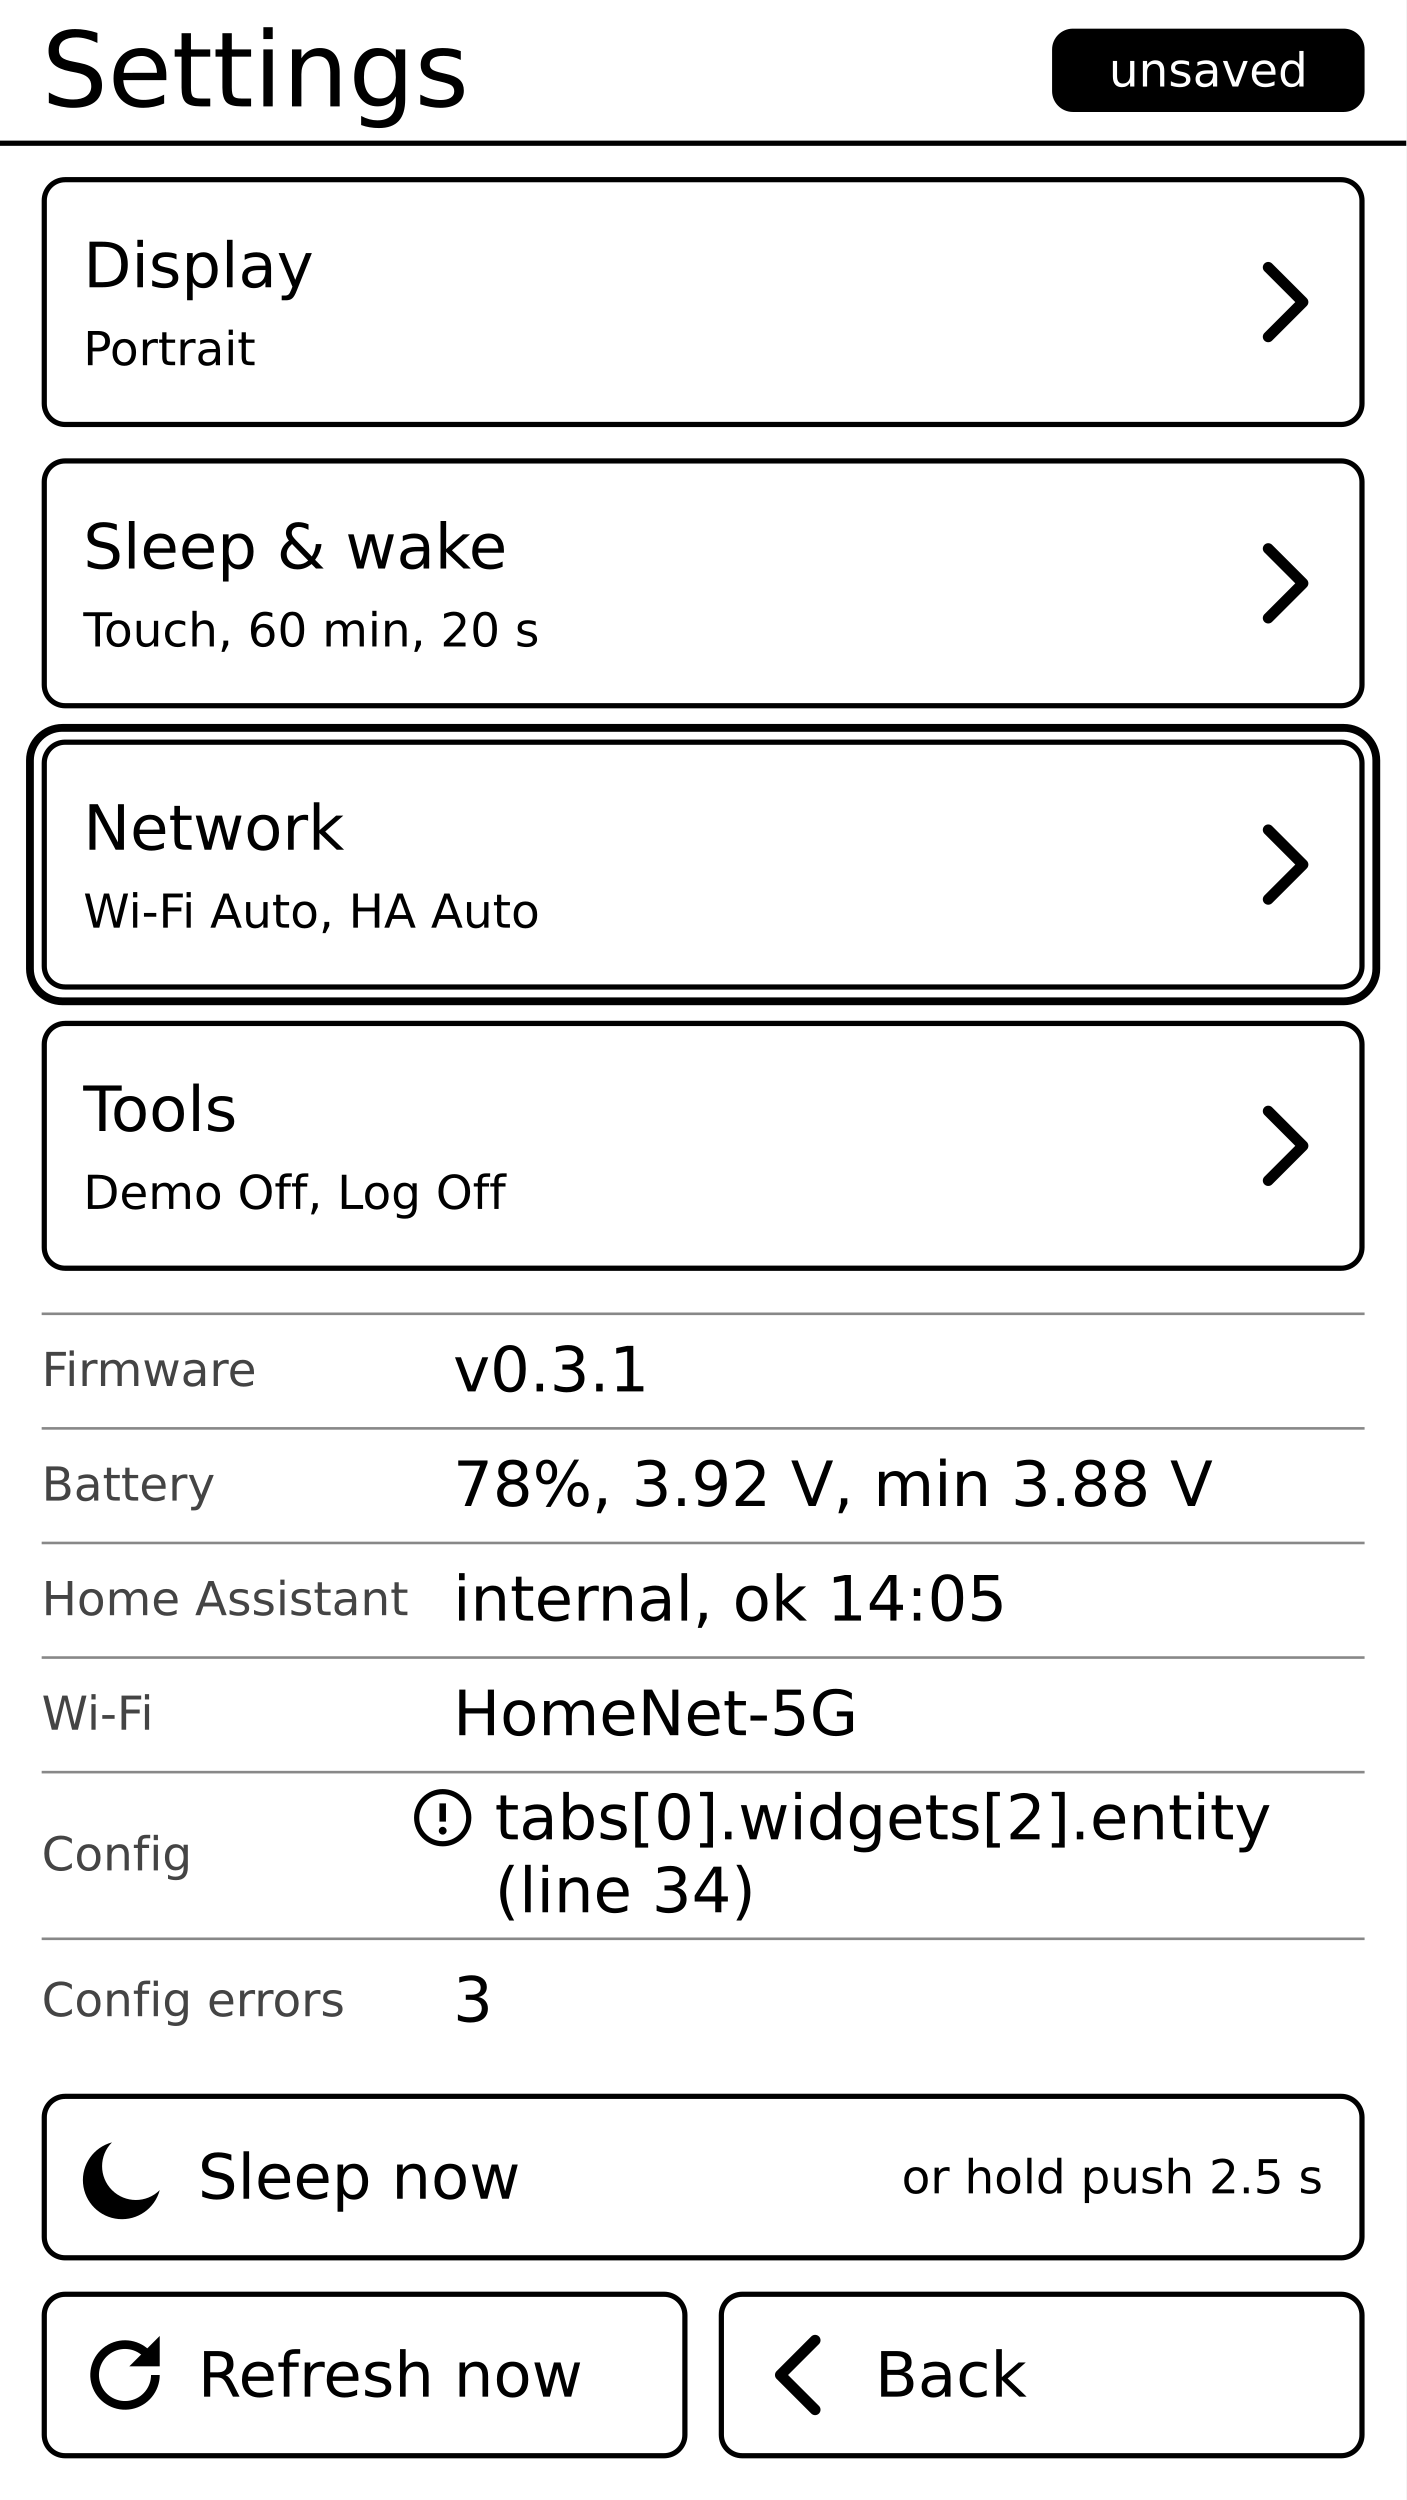
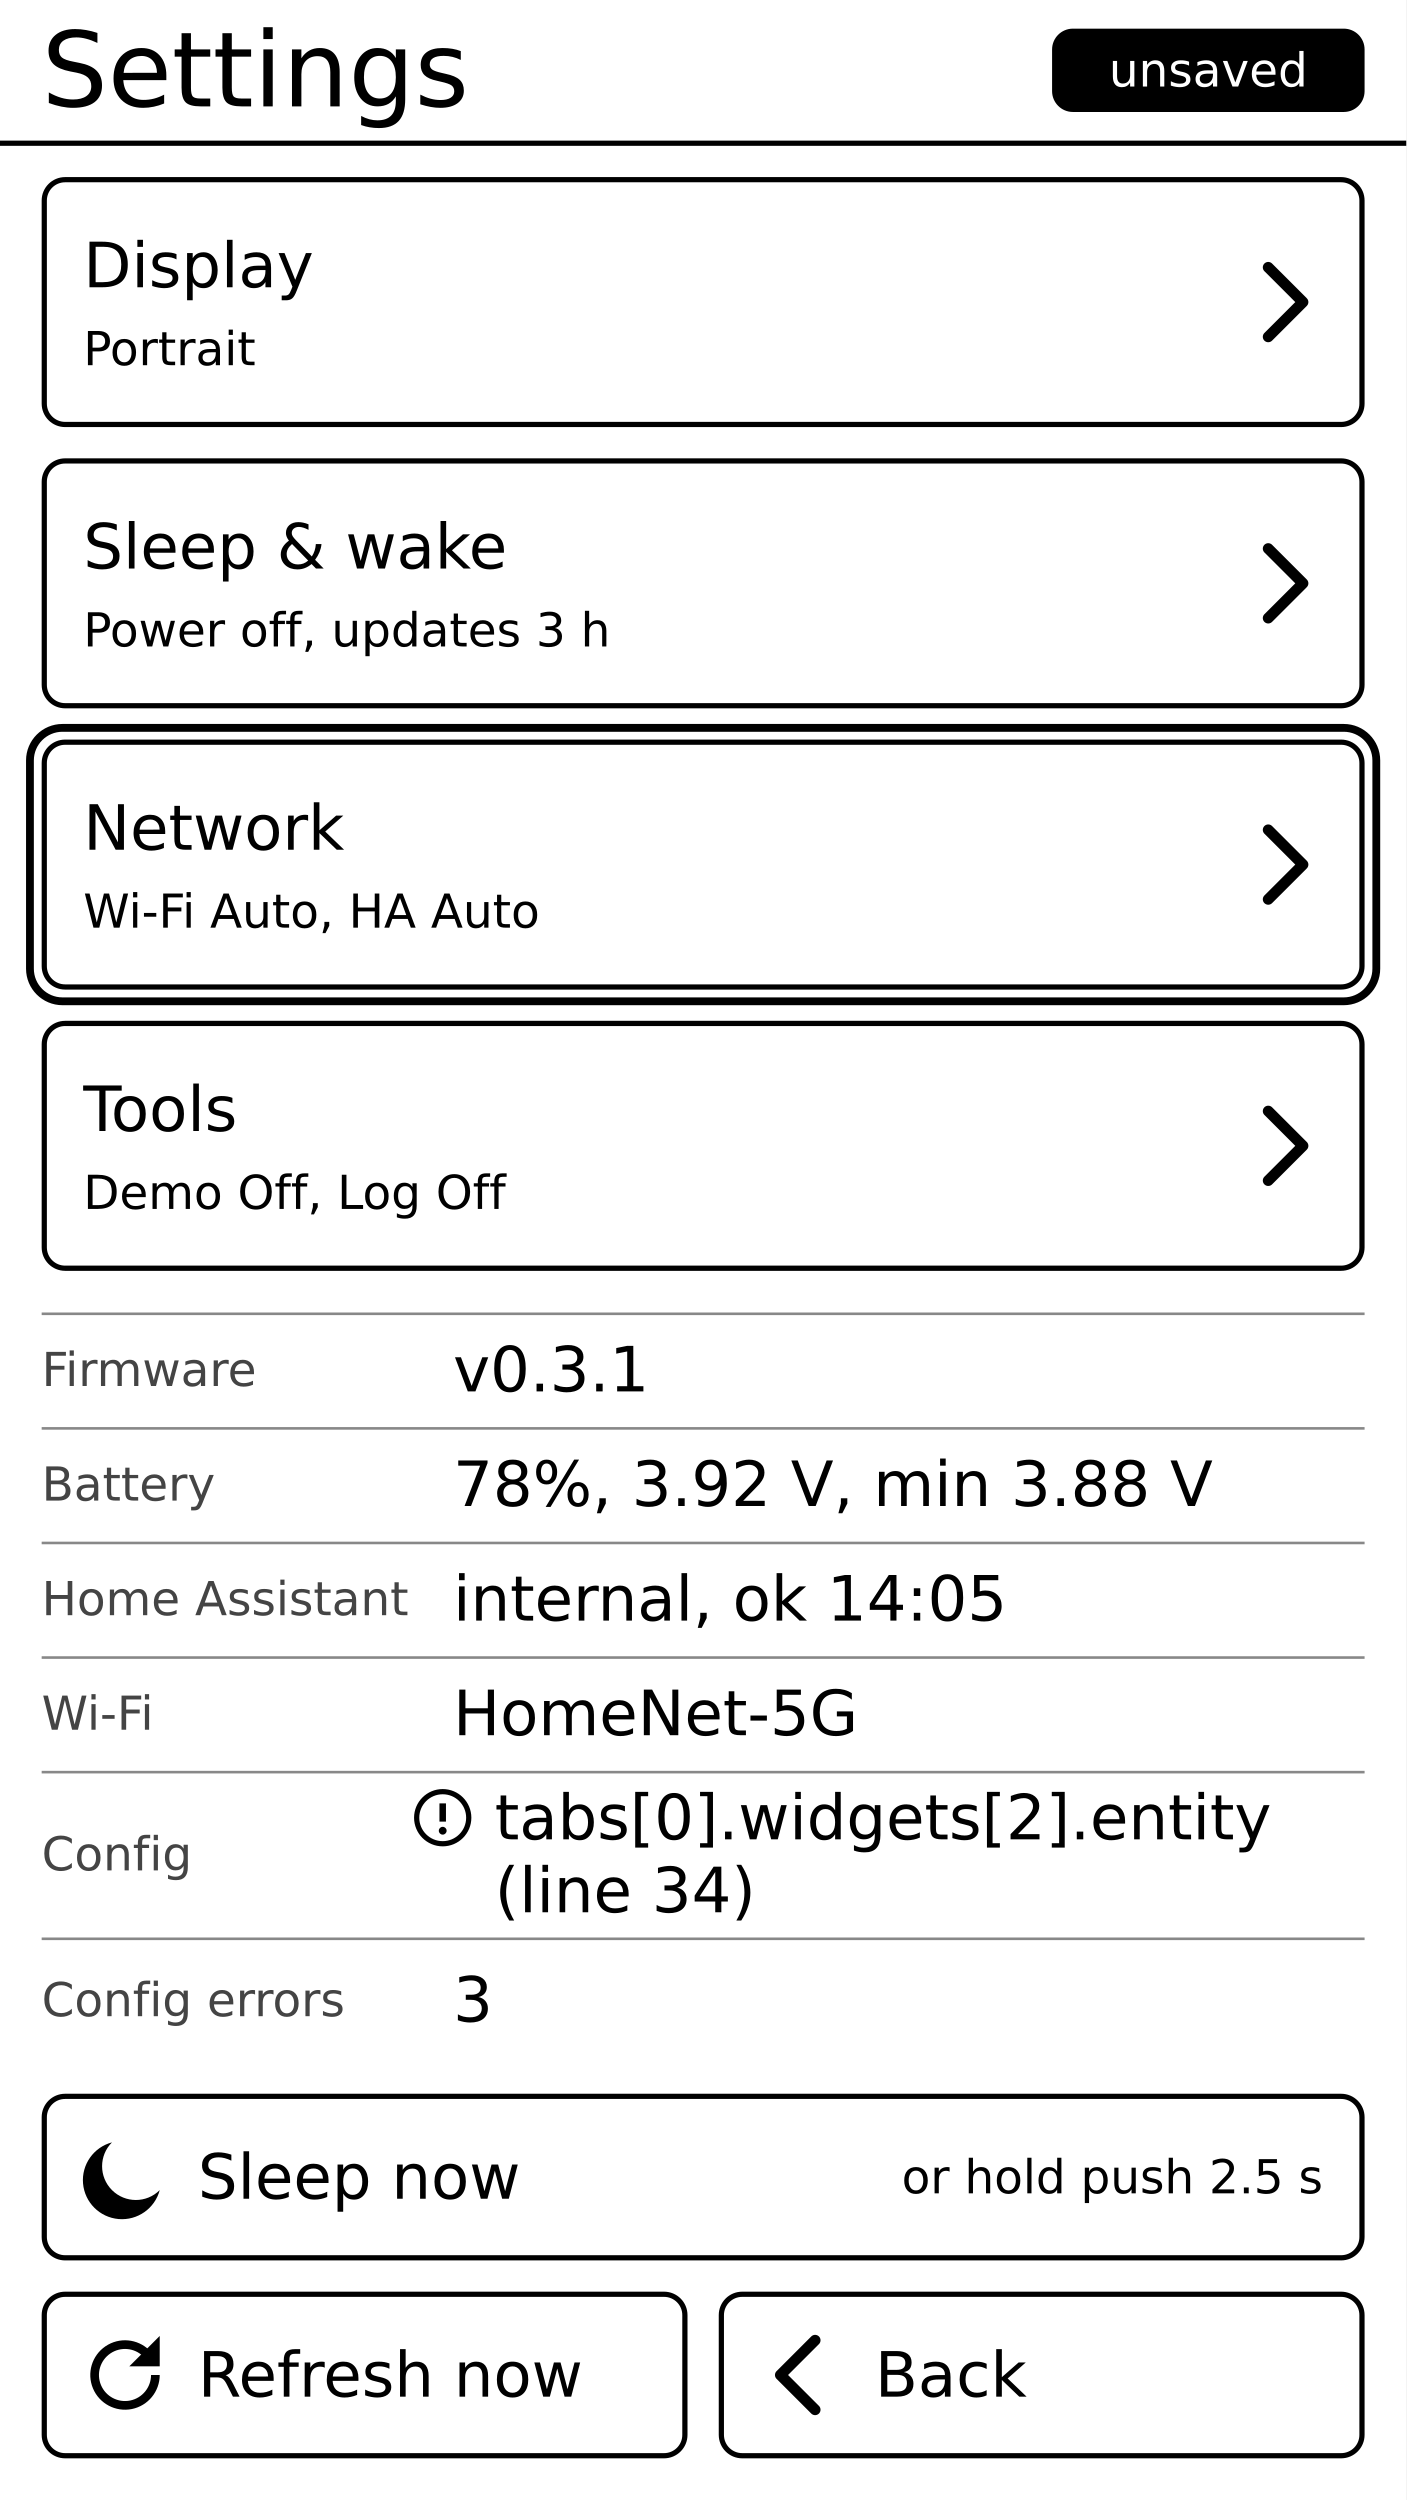
<svg xmlns="http://www.w3.org/2000/svg" xmlns:xlink="http://www.w3.org/1999/xlink" width="540" height="960" viewBox="0 0 540 960" font-family="DejaVu Sans">
  <defs>
    <symbol id="i-alert" viewBox="0 0 24 24">
      <circle cx="12" cy="12" r="10" fill="none" stroke="currentColor" stroke-width="2" />
      <line x1="12" y1="6.5" x2="12" y2="13.5" stroke="currentColor" stroke-width="2.5" />
      <circle cx="12" cy="17" r="1.5" fill="currentColor" />
    </symbol>
    <symbol id="i-refresh" viewBox="0 0 24 24">
      <path d="M19 12 a7 7 0 1 1 -2.1 -5" fill="none" stroke="currentColor" stroke-width="2" />
      <polygon points="20,3 20,10 13,10" fill="currentColor" />
    </symbol>
    <symbol id="i-chev-l" viewBox="0 0 24 24">
      <polyline points="15,4 7,12 15,20" fill="none" stroke="currentColor" stroke-width="2.5" stroke-linejoin="round" stroke-linecap="round" />
    </symbol>
    <symbol id="i-chev-r" viewBox="0 0 24 24">
      <polyline points="9,4 17,12 9,20" fill="none" stroke="currentColor" stroke-width="2.5" stroke-linejoin="round" stroke-linecap="round" />
    </symbol>
    <symbol id="i-moon" viewBox="0 0 24 24">
      <path d="M20 15 A9 9 0 1 1 9 4 A7 7 0 0 0 20 15 Z" fill="currentColor" />
    </symbol>
  </defs>
  <rect x="0" y="0" width="540" height="960" fill="#fff" />
  <text x="16" y="27" font-size="40" fill="#000" text-anchor="start" dominant-baseline="central">Settings</text>
  <rect x="404" y="11" width="120" height="32" rx="8" fill="#000" />
  <text x="464" y="27" font-size="18" fill="#fff" text-anchor="middle" dominant-baseline="central">unsaved</text>
  <rect x="0" y="54" width="540" height="2" fill="#000" />
  <g id="w-1">
    <rect id="w-1-frame" x="16" y="68" width="508" height="96" rx="8" fill="#fff" />
    <rect x="17" y="69" width="506" height="94" rx="8" fill="none" stroke="#000" stroke-width="2" />
    <text id="w-1-label" x="32" y="102" font-size="24" fill="#000" text-anchor="start" dominant-baseline="central">Display</text>
    <text id="w-1-sub" x="32" y="134" font-size="18" fill="#000" text-anchor="start" dominant-baseline="central">Portrait</text>
    <use id="w-1-icon" xlink:href="#i-chev-r" href="#i-chev-r" x="472" y="96" width="40" height="40" color="#000" />
  </g>
  <g id="w-2">
    <rect id="w-2-frame" x="16" y="176" width="508" height="96" rx="8" fill="#fff" />
    <rect x="17" y="177" width="506" height="94" rx="8" fill="none" stroke="#000" stroke-width="2" />
    <text id="w-2-label" x="32" y="210" font-size="24" fill="#000" text-anchor="start" dominant-baseline="central">Sleep &amp; wake</text>
-     <text id="w-2-sub" x="32" y="242" font-size="18" fill="#000" text-anchor="start" dominant-baseline="central">Touch, 60 min, 20 s</text>
+     <text id="w-2-sub" x="32" y="242" font-size="18" fill="#000" text-anchor="start" dominant-baseline="central">Power off, updates 3 h</text>
    <use id="w-2-icon" xlink:href="#i-chev-r" href="#i-chev-r" x="472" y="204" width="40" height="40" color="#000" />
  </g>
  <rect x="11.5" y="279.5" width="517" height="105" rx="12.5" fill="none" stroke="#000" stroke-width="3" />
  <g id="w-3">
    <rect id="w-3-frame" x="16" y="284" width="508" height="96" rx="8" fill="#fff" />
    <rect x="17" y="285" width="506" height="94" rx="8" fill="none" stroke="#000" stroke-width="2" />
    <text id="w-3-label" x="32" y="318" font-size="24" fill="#000" text-anchor="start" dominant-baseline="central">Network</text>
    <text id="w-3-sub" x="32" y="350" font-size="18" fill="#000" text-anchor="start" dominant-baseline="central">Wi-Fi Auto, HA Auto</text>
    <use id="w-3-icon" xlink:href="#i-chev-r" href="#i-chev-r" x="472" y="312" width="40" height="40" color="#000" />
  </g>
  <g id="w-4">
    <rect id="w-4-frame" x="16" y="392" width="508" height="96" rx="8" fill="#fff" />
    <rect x="17" y="393" width="506" height="94" rx="8" fill="none" stroke="#000" stroke-width="2" />
    <text id="w-4-label" x="32" y="426" font-size="24" fill="#000" text-anchor="start" dominant-baseline="central">Tools</text>
    <text id="w-4-sub" x="32" y="458" font-size="18" fill="#000" text-anchor="start" dominant-baseline="central">Demo Off, Log Off</text>
    <use id="w-4-icon" xlink:href="#i-chev-r" href="#i-chev-r" x="472" y="420" width="40" height="40" color="#000" />
  </g>
  <rect x="16" y="504" width="508" height="1" fill="#888" />
  <text x="16" y="526" font-size="18" fill="#444" text-anchor="start" dominant-baseline="central">Firmware</text>
  <text x="174" y="526" font-size="24" fill="#000" text-anchor="start" dominant-baseline="central">v0.3.1</text>
  <rect x="16" y="548" width="508" height="1" fill="#888" />
  <text x="16" y="570" font-size="18" fill="#444" text-anchor="start" dominant-baseline="central">Battery</text>
  <text x="174" y="570" font-size="24" fill="#000" text-anchor="start" dominant-baseline="central">78%, 3.92 V, min 3.88 V</text>
  <rect x="16" y="592" width="508" height="1" fill="#888" />
  <text x="16" y="614" font-size="18" fill="#444" text-anchor="start" dominant-baseline="central">Home Assistant</text>
  <text x="174" y="614" font-size="24" fill="#000" text-anchor="start" dominant-baseline="central">internal, ok 14:05</text>
  <rect x="16" y="636" width="508" height="1" fill="#888" />
  <text x="16" y="658" font-size="18" fill="#444" text-anchor="start" dominant-baseline="central">Wi-Fi</text>
  <text x="174" y="658" font-size="24" fill="#000" text-anchor="start" dominant-baseline="central">HomeNet-5G</text>
  <rect x="16" y="680" width="508" height="1" fill="#888" />
  <text x="16" y="712" font-size="18" fill="#444" text-anchor="start" dominant-baseline="central">Config</text>
  <use xlink:href="#i-alert" href="#i-alert" x="158" y="686" width="24" height="24" color="#000" />
  <text x="190" y="698" font-size="24" fill="#000" text-anchor="start" dominant-baseline="central">tabs[0].widgets[2].entity</text>
  <text x="190" y="726" font-size="24" fill="#000" text-anchor="start" dominant-baseline="central">(line 34)</text>
  <rect x="16" y="744" width="508" height="1" fill="#888" />
  <text x="16" y="768" font-size="18" fill="#444" text-anchor="start" dominant-baseline="central">Config errors</text>
  <text x="174" y="768" font-size="24" fill="#000" text-anchor="start" dominant-baseline="central">3</text>
  <g id="w-5">
    <rect id="w-5-frame" x="16" y="804" width="508" height="64" rx="8" fill="#fff" />
    <rect x="17" y="805" width="506" height="62" rx="8" fill="none" stroke="#000" stroke-width="2" />
    <use id="w-5-icon" xlink:href="#i-moon" href="#i-moon" x="28" y="816" width="40" height="40" color="#000" />
    <text id="w-5-label" x="76" y="836" font-size="24" fill="#000" text-anchor="start" dominant-baseline="central">Sleep now</text>
    <text id="w-5-sub" x="508" y="836" font-size="18" fill="#000" text-anchor="end" dominant-baseline="central">or hold push 2.5 s</text>
  </g>
  <g id="w-6">
    <rect id="w-6-frame" x="16" y="880" width="248" height="64" rx="8" fill="#fff" />
    <rect x="17" y="881" width="246" height="62" rx="8" fill="none" stroke="#000" stroke-width="2" />
    <use id="w-6-icon" xlink:href="#i-refresh" href="#i-refresh" x="28" y="892" width="40" height="40" color="#000" />
    <text id="w-6-label" x="76" y="912" font-size="24" fill="#000" text-anchor="start" dominant-baseline="central">Refresh now</text>
  </g>
  <g id="w-7">
    <rect id="w-7-frame" x="276" y="880" width="248" height="64" rx="8" fill="#fff" />
    <rect x="277" y="881" width="246" height="62" rx="8" fill="none" stroke="#000" stroke-width="2" />
    <use id="w-7-icon" xlink:href="#i-chev-l" href="#i-chev-l" x="288" y="892" width="40" height="40" color="#000" />
    <text id="w-7-label" x="336" y="912" font-size="24" fill="#000" text-anchor="start" dominant-baseline="central">Back</text>
  </g>
</svg>
